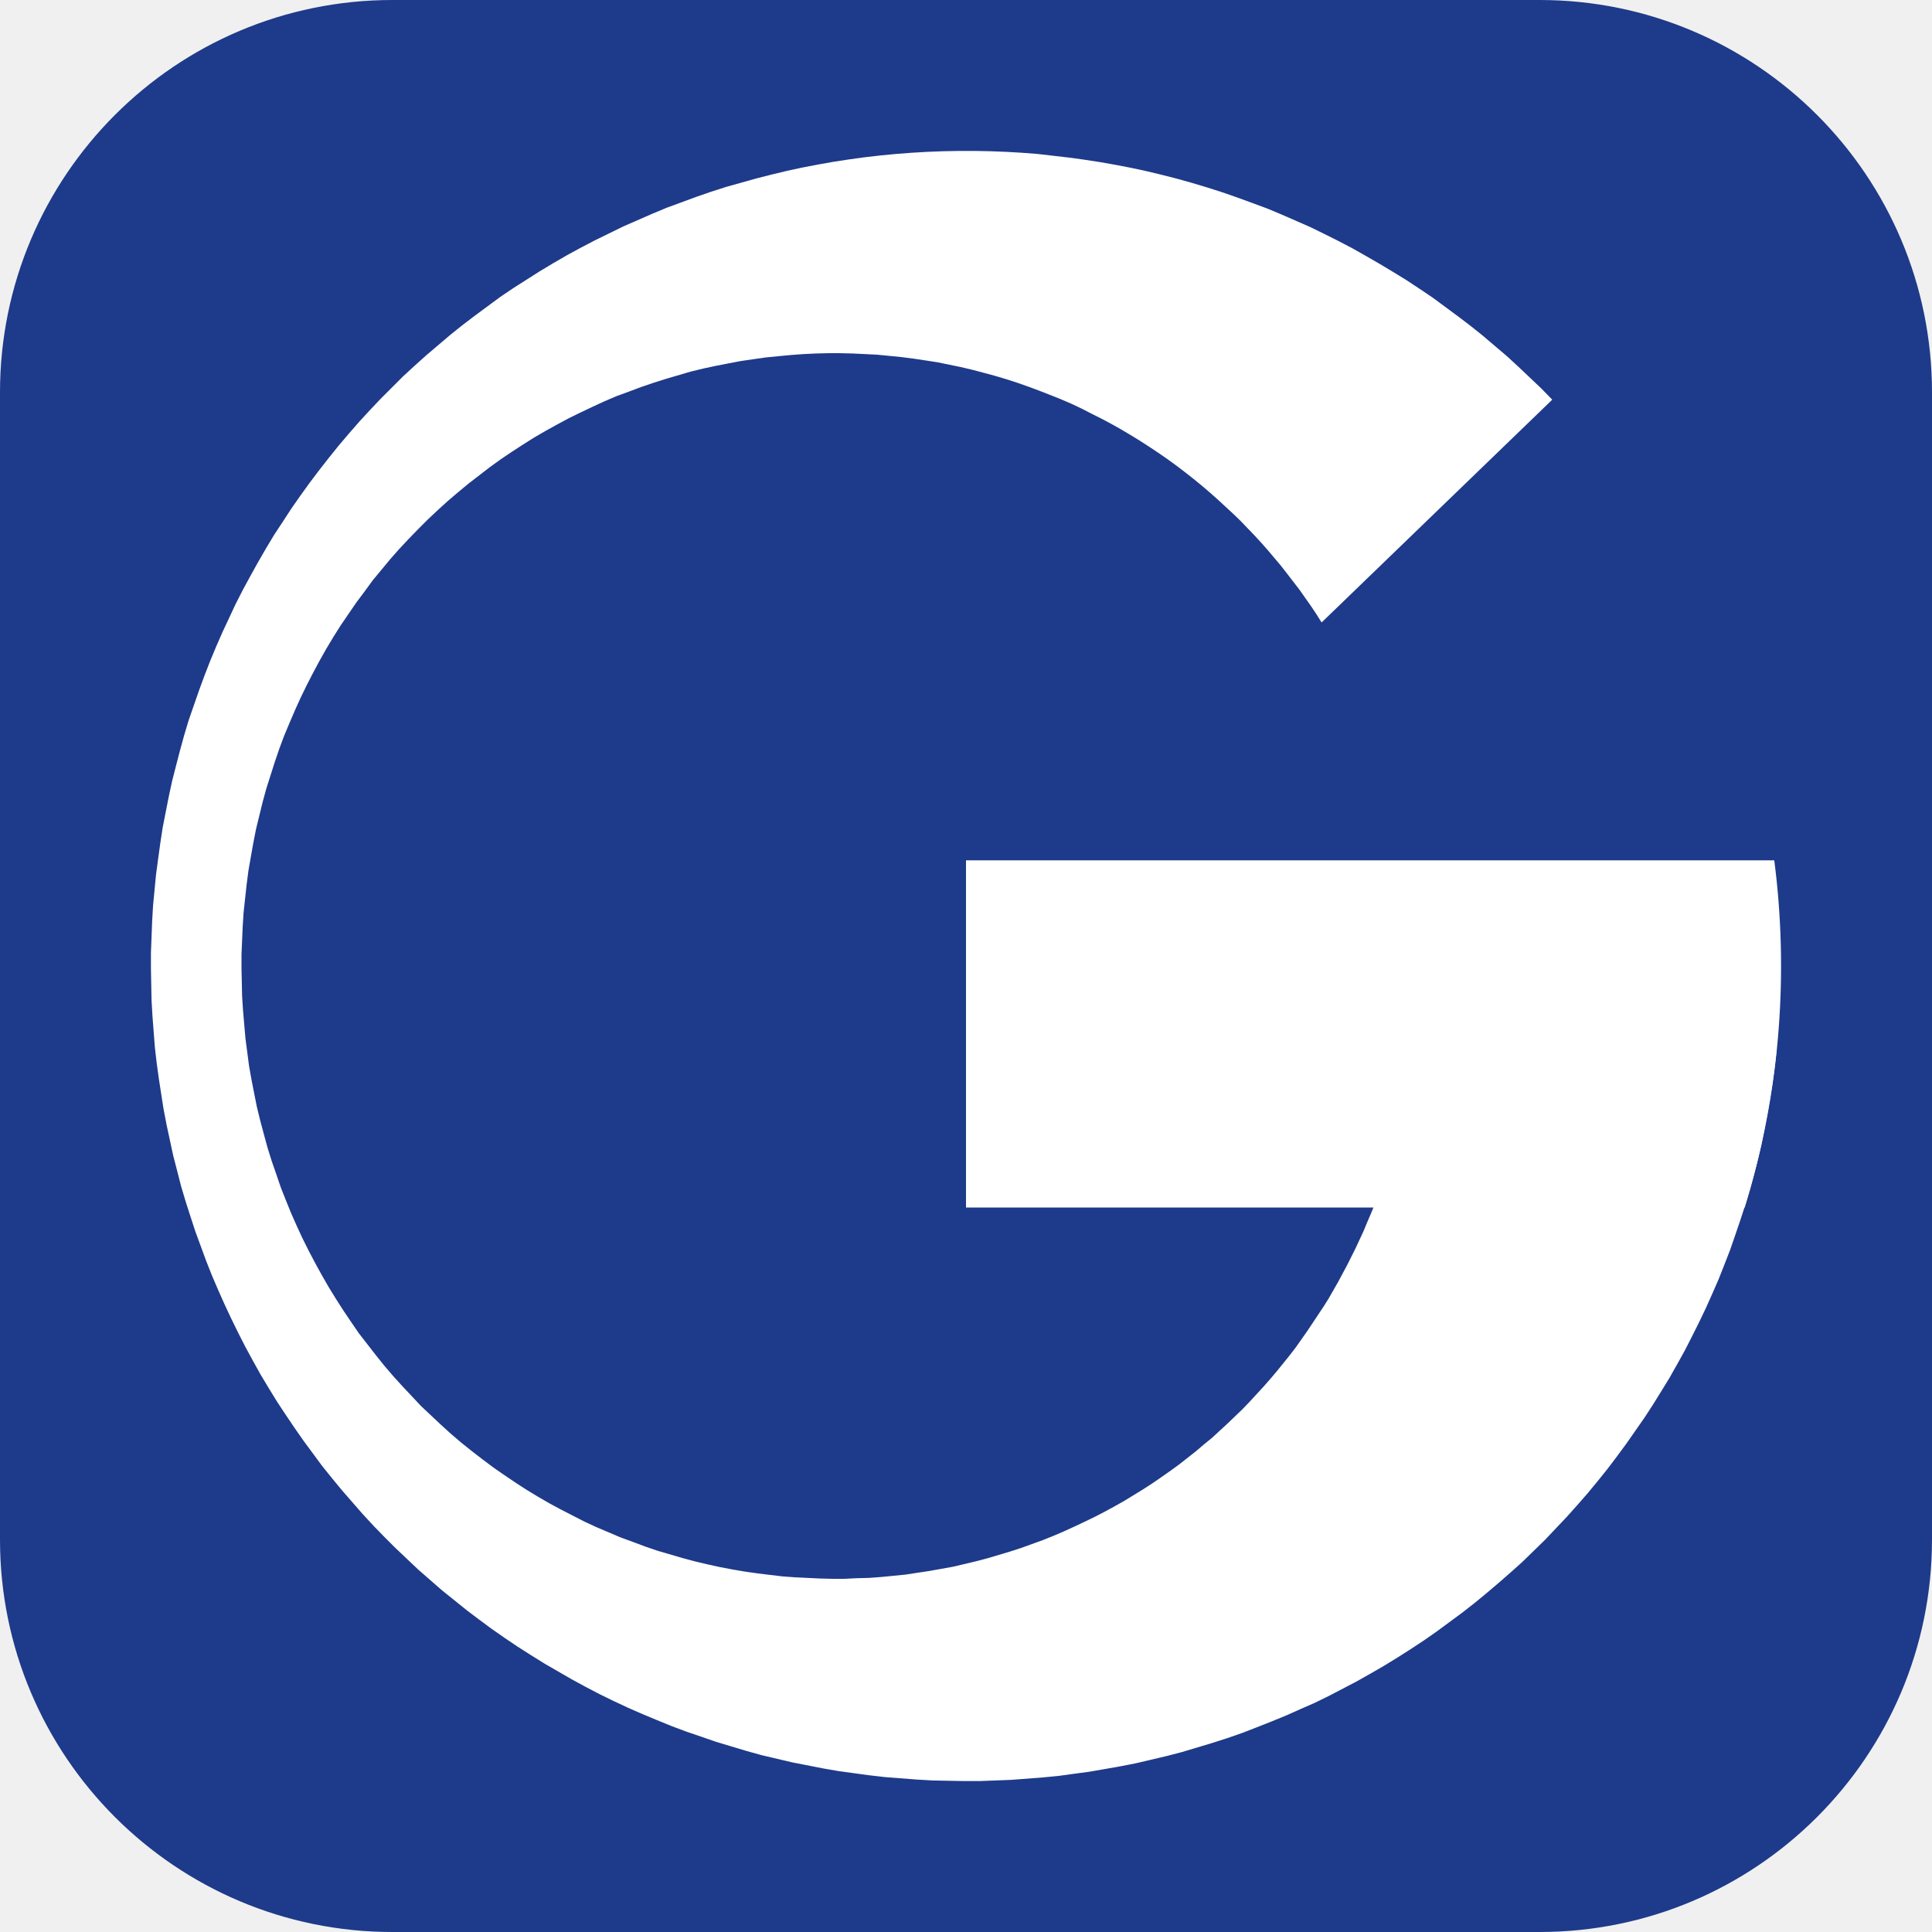
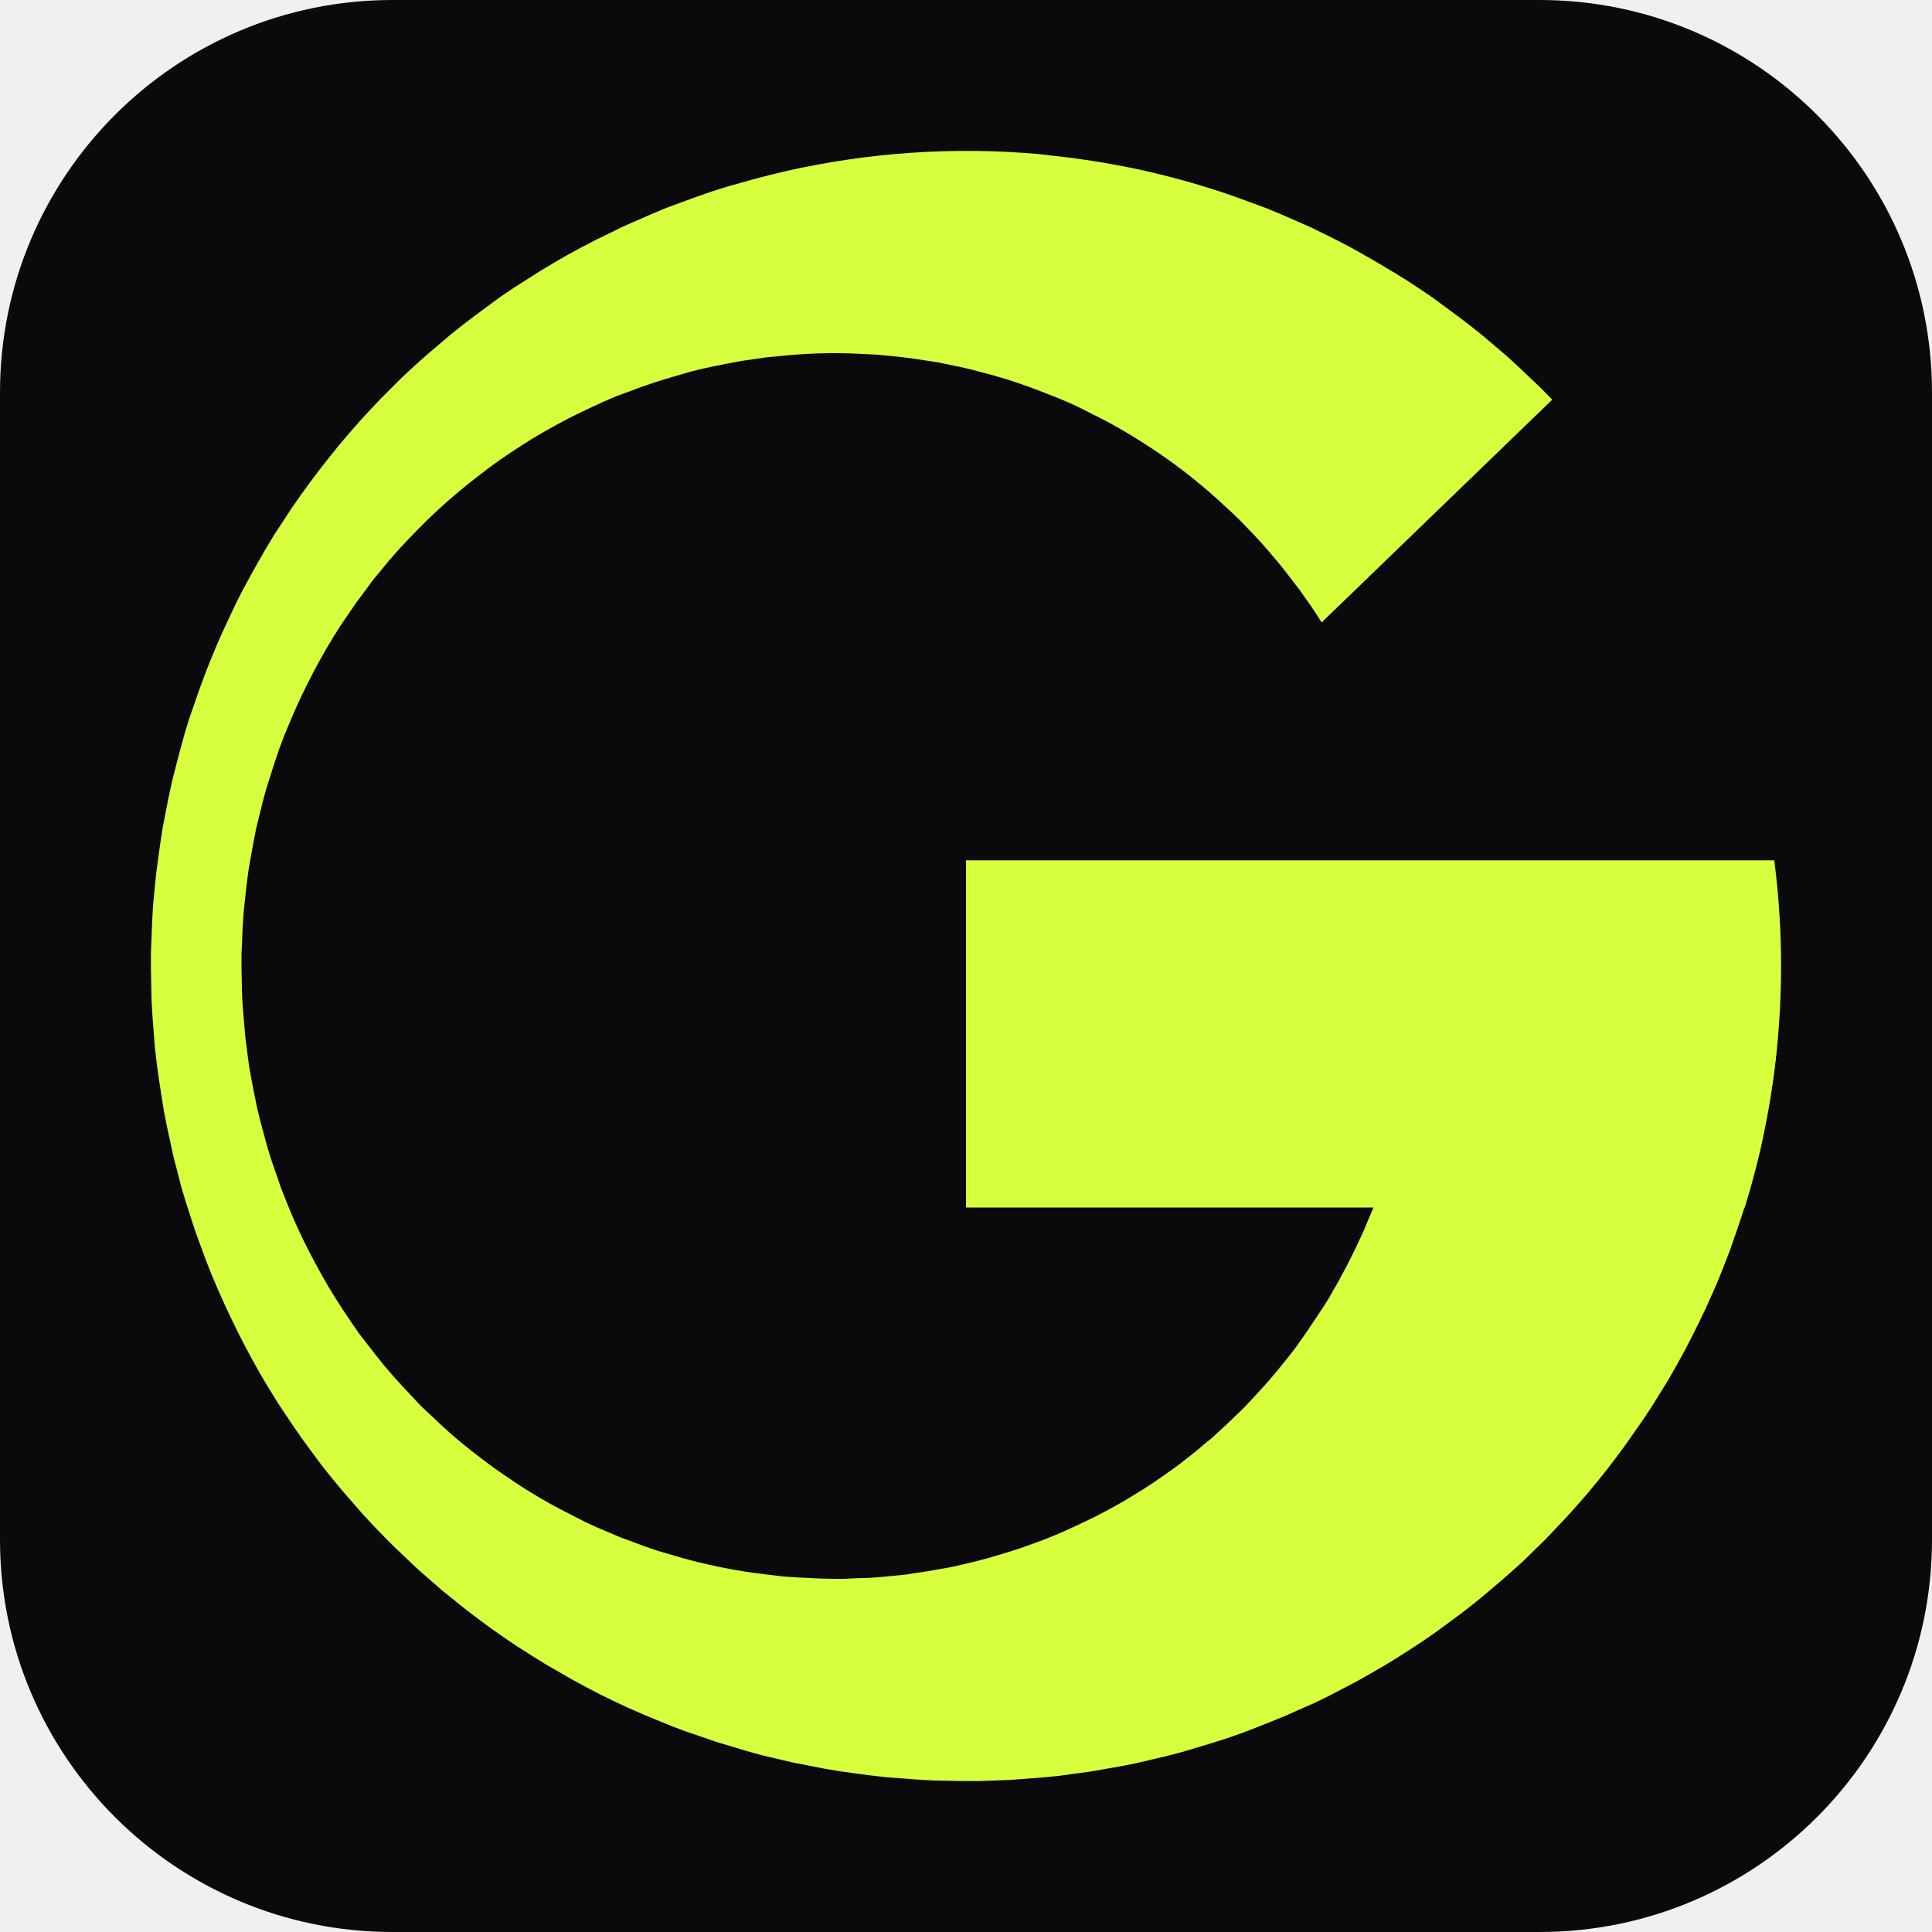
<svg xmlns="http://www.w3.org/2000/svg" viewBox="0 0 64 64" role="img" aria-label="Generativ">
-   <rect width="64" height="64" rx="13" fill="#1e3a8a" />
+   <rect width="64" height="64" rx="13" fill="#0A0A0C" />
  <defs>
    <clipPath id="gdisc">
      <circle cx="32.0" cy="32.0" r="27.0" />
    </clipPath>
  </defs>
-   <path d="M 51.42 13.24 L 51.06 12.87 L 50.68 12.51 L 50.30 12.15 L 49.92 11.80 L 49.52 11.46 L 49.12 11.12 L 48.72 10.80 L 48.30 10.48 L 47.88 10.17 L 47.46 9.86 L 47.03 9.57 L 46.59 9.28 L 46.15 9.01 L 45.70 8.74 L 45.25 8.48 L 44.79 8.22 L 44.33 7.98 L 43.87 7.75 L 43.40 7.52 L 42.92 7.31 L 42.44 7.10 L 41.96 6.90 L 41.47 6.72 L 40.98 6.54 L 40.49 6.37 L 39.99 6.21 L 39.49 6.06 L 38.99 5.92 L 38.48 5.79 L 37.98 5.67 L 37.47 5.56 L 36.95 5.46 L 36.44 5.37 L 35.92 5.29 L 35.41 5.22 L 34.89 5.16 L 34.37 5.10 L 33.85 5.06 L 33.33 5.03 L 32.81 5.01 L 32.29 5.00 L 31.76 5.00 L 31.24 5.01 L 30.72 5.03 L 30.20 5.06 L 29.68 5.10 L 29.16 5.15 L 28.64 5.21 L 28.13 5.28 L 27.61 5.36 L 27.10 5.45 L 26.58 5.55 L 26.07 5.66 L 25.57 5.78 L 25.06 5.91 L 24.56 6.05 L 24.06 6.19 L 23.56 6.35 L 23.07 6.52 L 22.58 6.70 L 22.09 6.88 L 21.61 7.08 L 21.13 7.29 L 20.65 7.50 L 20.18 7.73 L 19.71 7.96 L 19.25 8.20 L 18.79 8.45 L 18.34 8.71 L 17.89 8.98 L 17.45 9.26 L 17.01 9.54 L 16.58 9.83 L 16.16 10.14 L 15.74 10.45 L 15.32 10.77 L 14.92 11.09 L 14.52 11.43 L 14.12 11.77 L 13.73 12.12 L 13.35 12.47 L 12.98 12.84 L 12.61 13.21 L 12.25 13.59 L 11.90 13.97 L 11.56 14.36 L 11.22 14.76 L 10.89 15.17 L 10.57 15.58 L 10.26 15.99 L 9.95 16.42 L 9.65 16.85 L 9.37 17.28 L 9.08 17.72 L 8.81 18.17 L 8.55 18.62 L 8.30 19.07 L 8.05 19.53 L 7.81 20.00 L 7.59 20.47 L 7.37 20.94 L 7.16 21.42 L 6.96 21.90 L 6.77 22.39 L 6.59 22.88 L 6.42 23.37 L 6.25 23.86 L 6.10 24.36 L 5.96 24.87 L 5.83 25.37 L 5.70 25.88 L 5.59 26.39 L 5.49 26.90 L 5.39 27.41 L 5.31 27.93 L 5.24 28.44 L 5.17 28.96 L 5.12 29.48 L 5.07 30.00 L 5.04 30.52 L 5.02 31.04 L 5.00 31.56 L 5.00 32.08 L 5.01 32.61 L 5.02 33.13 L 5.05 33.65 L 5.09 34.17 L 5.13 34.69 L 5.19 35.21 L 5.26 35.72 L 5.34 36.24 L 5.42 36.75 L 5.52 37.27 L 5.63 37.78 L 5.74 38.29 L 5.87 38.79 L 6.00 39.30 L 6.15 39.80 L 6.31 40.30 L 6.47 40.79 L 6.65 41.28 L 6.83 41.77 L 7.02 42.25 L 7.23 42.74 L 7.44 43.21 L 7.66 43.68 L 7.89 44.15 L 8.13 44.62 L 8.38 45.08 L 8.63 45.53 L 8.90 45.98 L 9.17 46.42 L 9.46 46.86 L 9.75 47.29 L 10.05 47.72 L 10.36 48.14 L 10.67 48.56 L 11.00 48.97 L 11.33 49.37 L 11.67 49.76 L 12.01 50.15 L 12.37 50.54 L 12.73 50.91 L 13.10 51.28 L 13.48 51.64 L 13.86 52.00 L 14.25 52.34 L 14.64 52.68 L 15.05 53.01 L 15.46 53.34 L 15.87 53.65 L 16.29 53.96 L 16.72 54.26 L 17.15 54.55 L 17.59 54.83 L 18.04 55.11 L 18.49 55.37 L 18.94 55.63 L 19.40 55.88 L 19.86 56.12 L 20.33 56.35 L 20.80 56.57 L 21.28 56.78 L 21.76 56.98 L 22.25 57.18 L 22.73 57.36 L 23.23 57.53 L 23.72 57.70 L 24.22 57.85 L 24.72 58.00 L 25.22 58.14 L 25.73 58.26 L 26.24 58.38 L 26.75 58.48 L 27.26 58.58 L 27.78 58.67 L 28.29 58.74 L 28.81 58.81 L 29.33 58.87 L 29.85 58.91 L 30.37 58.95 L 30.89 58.98 L 31.41 58.99 L 31.93 59.00 L 32.45 59.00 L 32.98 58.98 L 33.50 58.96 L 34.02 58.92 L 34.54 58.88 L 35.06 58.83 L 35.57 58.76 L 36.09 58.69 L 36.61 58.60 L 37.12 58.51 L 37.63 58.41 L 38.14 58.29 L 38.65 58.17 L 39.15 58.04 L 39.65 57.89 L 40.15 57.74 L 40.65 57.58 L 41.14 57.41 L 41.63 57.22 L 42.11 57.03 L 42.60 56.83 L 43.07 56.62 L 43.55 56.41 L 44.02 56.18 L 44.48 55.94 L 44.94 55.70 L 45.40 55.44 L 45.85 55.18 L 46.29 54.91 L 46.73 54.63 L 47.17 54.34 L 47.60 54.04 L 48.02 53.73 L 48.44 53.42 L 48.85 53.10 L 49.25 52.77 L 49.65 52.43 L 50.04 52.09 L 50.43 51.74 L 50.80 51.38 L 51.18 51.01 L 51.54 50.63 L 51.90 50.25 L 52.24 49.87 L 52.59 49.47 L 52.92 49.07 L 53.25 48.66 L 53.56 48.25 L 53.87 47.83 L 54.17 47.40 L 54.47 46.97 L 54.75 46.54 L 55.03 46.09 L 55.30 45.65 L 55.56 45.19 L 55.81 44.74 L 56.05 44.27 L 56.28 43.81 L 56.51 43.33 L 56.72 42.86 L 56.93 42.38 L 57.12 41.90 L 57.31 41.41 L 57.48 40.92 L 57.65 40.42 L 57.81 39.93 L 57.96 39.43 L 58.10 38.92 L 58.23 38.42 L 58.35 37.91 L 58.45 37.40 L 58.55 36.89 L 58.64 36.37 L 58.72 35.86 L 58.79 35.34 L 58.85 34.82 L 46.94 33.57 L 46.92 33.86 L 46.90 34.15 L 46.87 34.44 L 46.83 34.73 L 46.79 35.02 L 46.75 35.31 L 46.71 35.60 L 46.66 35.89 L 46.60 36.18 L 46.55 36.47 L 46.49 36.76 L 46.42 37.05 L 46.35 37.33 L 46.28 37.62 L 46.20 37.91 L 46.12 38.20 L 46.03 38.49 L 45.94 38.78 L 45.84 39.06 L 45.74 39.35 L 45.64 39.64 L 45.53 39.92 L 45.41 40.21 L 45.29 40.49 L 45.17 40.78 L 45.04 41.06 L 44.91 41.34 L 44.77 41.62 L 44.63 41.90 L 44.48 42.18 L 44.33 42.46 L 44.17 42.74 L 44.01 43.02 L 43.84 43.29 L 43.66 43.56 L 43.48 43.83 L 43.30 44.10 L 43.11 44.37 L 42.92 44.64 L 42.72 44.90 L 42.51 45.16 L 42.30 45.42 L 42.08 45.68 L 41.86 45.93 L 41.63 46.18 L 41.40 46.43 L 41.16 46.68 L 40.91 46.92 L 40.66 47.16 L 40.41 47.39 L 40.15 47.63 L 39.88 47.85 L 39.61 48.08 L 39.33 48.30 L 39.05 48.52 L 38.76 48.73 L 38.46 48.94 L 38.17 49.14 L 37.86 49.34 L 37.55 49.53 L 37.24 49.72 L 36.92 49.90 L 36.59 50.08 L 36.26 50.25 L 35.93 50.41 L 35.59 50.57 L 35.24 50.73 L 34.89 50.88 L 34.54 51.02 L 34.18 51.15 L 33.82 51.28 L 33.45 51.40 L 33.08 51.51 L 32.71 51.62 L 32.33 51.72 L 31.95 51.81 L 31.57 51.90 L 31.18 51.97 L 30.79 52.04 L 30.39 52.10 L 30.00 52.16 L 29.60 52.20 L 29.19 52.24 L 28.79 52.27 L 28.38 52.28 L 27.98 52.30 L 27.57 52.30 L 27.16 52.29 L 26.74 52.27 L 26.33 52.25 L 25.92 52.22 L 25.50 52.17 L 25.09 52.12 L 24.67 52.06 L 24.26 51.99 L 23.84 51.91 L 23.43 51.82 L 23.01 51.72 L 22.60 51.61 L 22.19 51.49 L 21.78 51.37 L 21.37 51.23 L 20.97 51.08 L 20.56 50.93 L 20.16 50.76 L 19.76 50.59 L 19.37 50.41 L 18.98 50.21 L 18.59 50.01 L 18.20 49.80 L 17.82 49.58 L 17.44 49.35 L 17.07 49.11 L 16.70 48.86 L 16.34 48.61 L 15.98 48.34 L 15.63 48.07 L 15.28 47.79 L 14.94 47.50 L 14.61 47.20 L 14.28 46.89 L 13.95 46.58 L 13.64 46.25 L 13.33 45.92 L 13.03 45.59 L 12.73 45.24 L 12.45 44.89 L 12.17 44.53 L 11.89 44.17 L 11.63 43.79 L 11.38 43.42 L 11.13 43.03 L 10.89 42.64 L 10.66 42.24 L 10.44 41.84 L 10.23 41.44 L 10.02 41.02 L 9.83 40.61 L 9.64 40.18 L 9.47 39.76 L 9.30 39.33 L 9.15 38.89 L 9.00 38.46 L 8.86 38.01 L 8.74 37.57 L 8.62 37.12 L 8.51 36.67 L 8.42 36.22 L 8.33 35.76 L 8.25 35.31 L 8.19 34.85 L 8.13 34.39 L 8.09 33.93 L 8.05 33.46 L 8.02 33.00 L 8.01 32.54 L 8.00 32.07 L 8.00 31.61 L 8.02 31.15 L 8.04 30.68 L 8.07 30.22 L 8.12 29.76 L 8.17 29.30 L 8.23 28.84 L 8.31 28.38 L 8.39 27.93 L 8.48 27.47 L 8.59 27.02 L 8.70 26.57 L 8.82 26.13 L 8.96 25.69 L 9.10 25.25 L 9.25 24.81 L 9.41 24.38 L 9.59 23.95 L 9.77 23.53 L 9.96 23.11 L 10.16 22.70 L 10.37 22.29 L 10.59 21.88 L 10.81 21.49 L 11.05 21.09 L 11.29 20.71 L 11.55 20.33 L 11.81 19.95 L 12.08 19.59 L 12.35 19.22 L 12.64 18.87 L 12.93 18.52 L 13.23 18.18 L 13.54 17.85 L 13.85 17.53 L 14.17 17.21 L 14.50 16.90 L 14.83 16.60 L 15.17 16.31 L 15.52 16.02 L 15.87 15.75 L 16.22 15.48 L 16.58 15.22 L 16.95 14.97 L 17.32 14.73 L 17.70 14.49 L 18.08 14.27 L 18.46 14.06 L 18.85 13.85 L 19.24 13.66 L 19.64 13.47 L 20.03 13.29 L 20.43 13.12 L 20.84 12.97 L 21.24 12.82 L 21.65 12.68 L 22.06 12.55 L 22.47 12.43 L 22.88 12.31 L 23.29 12.21 L 23.71 12.12 L 24.12 12.04 L 24.54 11.96 L 24.95 11.90 L 25.37 11.84 L 25.78 11.80 L 26.20 11.76 L 26.61 11.73 L 27.02 11.71 L 27.43 11.70 L 27.84 11.70 L 28.25 11.71 L 28.66 11.73 L 29.06 11.75 L 29.47 11.79 L 29.87 11.83 L 30.26 11.88 L 30.66 11.94 L 31.05 12.00 L 31.44 12.08 L 31.83 12.16 L 32.21 12.25 L 32.59 12.35 L 32.96 12.45 L 33.33 12.56 L 33.70 12.68 L 34.07 12.81 L 34.42 12.94 L 34.78 13.08 L 35.13 13.22 L 35.48 13.37 L 35.82 13.53 L 36.15 13.70 L 36.49 13.87 L 36.81 14.04 L 37.13 14.22 L 37.45 14.41 L 37.76 14.60 L 38.07 14.80 L 38.37 15.00 L 38.66 15.20 L 38.95 15.41 L 39.24 15.63 L 39.52 15.85 L 39.79 16.07 L 40.06 16.30 L 40.32 16.53 L 40.58 16.77 L 40.83 17.00 L 41.08 17.24 L 41.32 17.49 L 41.56 17.74 L 41.79 17.99 L 42.01 18.24 L 42.23 18.50 L 42.44 18.75 L 42.65 19.02 L 42.85 19.28 L 43.05 19.54 L 43.24 19.81 L 43.43 20.08 L 43.61 20.35 L 43.78 20.62 Z" fill="#ffffff" />
-   <path d="M 32.00 28.50 H 59.00 V 40.00 H 32.00 Z" fill="#ffffff" clip-path="url(#gdisc)" />
+   <path d="M 51.42 13.24 L 51.06 12.87 L 50.68 12.51 L 50.30 12.15 L 49.92 11.80 L 49.52 11.46 L 49.12 11.12 L 48.72 10.80 L 48.30 10.48 L 47.88 10.17 L 47.46 9.86 L 47.03 9.57 L 46.59 9.28 L 46.15 9.01 L 45.70 8.74 L 45.25 8.48 L 44.79 8.22 L 44.33 7.98 L 43.87 7.75 L 43.40 7.52 L 42.92 7.31 L 42.44 7.10 L 41.96 6.90 L 41.47 6.72 L 40.98 6.54 L 40.49 6.37 L 39.99 6.21 L 39.49 6.06 L 38.99 5.92 L 38.48 5.79 L 37.98 5.67 L 37.47 5.56 L 36.95 5.46 L 36.44 5.37 L 35.92 5.29 L 35.41 5.22 L 34.89 5.16 L 34.37 5.10 L 33.85 5.06 L 33.33 5.03 L 32.81 5.01 L 32.29 5.00 L 31.76 5.00 L 31.24 5.01 L 30.72 5.03 L 30.20 5.06 L 29.68 5.10 L 29.16 5.15 L 28.64 5.21 L 28.13 5.28 L 27.61 5.36 L 27.10 5.45 L 26.58 5.55 L 26.07 5.66 L 25.57 5.78 L 25.06 5.91 L 24.56 6.05 L 24.06 6.19 L 23.56 6.35 L 23.07 6.52 L 22.58 6.70 L 22.09 6.88 L 21.61 7.08 L 21.13 7.29 L 20.65 7.50 L 20.18 7.73 L 19.71 7.96 L 19.25 8.20 L 18.79 8.45 L 18.34 8.71 L 17.89 8.98 L 17.45 9.26 L 17.01 9.54 L 16.58 9.83 L 16.16 10.14 L 15.74 10.45 L 15.32 10.77 L 14.92 11.09 L 14.52 11.43 L 14.12 11.77 L 13.73 12.12 L 13.35 12.47 L 12.98 12.84 L 12.61 13.21 L 12.25 13.59 L 11.90 13.97 L 11.56 14.36 L 11.22 14.76 L 10.89 15.17 L 10.57 15.58 L 10.26 15.99 L 9.95 16.42 L 9.65 16.85 L 9.37 17.28 L 9.08 17.72 L 8.81 18.17 L 8.55 18.62 L 8.30 19.07 L 8.05 19.53 L 7.81 20.00 L 7.59 20.47 L 7.37 20.94 L 7.16 21.42 L 6.96 21.90 L 6.77 22.39 L 6.59 22.88 L 6.42 23.37 L 6.25 23.86 L 6.10 24.36 L 5.96 24.87 L 5.83 25.37 L 5.70 25.88 L 5.59 26.39 L 5.49 26.90 L 5.39 27.41 L 5.31 27.93 L 5.24 28.44 L 5.17 28.96 L 5.12 29.48 L 5.07 30.00 L 5.04 30.52 L 5.02 31.04 L 5.00 31.56 L 5.00 32.08 L 5.01 32.61 L 5.02 33.13 L 5.05 33.65 L 5.09 34.17 L 5.13 34.69 L 5.19 35.21 L 5.26 35.72 L 5.34 36.24 L 5.42 36.75 L 5.52 37.27 L 5.63 37.78 L 5.74 38.29 L 5.87 38.79 L 6.00 39.30 L 6.15 39.80 L 6.31 40.30 L 6.47 40.79 L 6.65 41.28 L 6.83 41.77 L 7.02 42.25 L 7.23 42.74 L 7.44 43.21 L 7.66 43.68 L 7.89 44.15 L 8.13 44.62 L 8.38 45.08 L 8.63 45.53 L 8.90 45.98 L 9.17 46.42 L 9.46 46.86 L 9.75 47.29 L 10.05 47.72 L 10.36 48.14 L 10.67 48.56 L 11.00 48.97 L 11.33 49.37 L 11.67 49.76 L 12.01 50.15 L 12.37 50.54 L 12.73 50.91 L 13.10 51.28 L 13.48 51.64 L 13.86 52.00 L 14.25 52.34 L 14.64 52.68 L 15.05 53.01 L 15.46 53.34 L 15.87 53.65 L 16.29 53.96 L 16.72 54.26 L 17.15 54.55 L 17.59 54.83 L 18.04 55.11 L 18.49 55.37 L 18.94 55.63 L 19.40 55.88 L 19.86 56.12 L 20.33 56.35 L 20.80 56.57 L 21.28 56.78 L 21.76 56.98 L 22.25 57.18 L 22.73 57.36 L 23.23 57.53 L 23.72 57.70 L 24.22 57.85 L 24.72 58.00 L 25.22 58.14 L 25.73 58.26 L 26.24 58.38 L 26.75 58.48 L 27.26 58.58 L 27.78 58.67 L 28.29 58.74 L 28.81 58.81 L 29.33 58.87 L 29.85 58.91 L 30.37 58.95 L 30.89 58.98 L 31.41 58.99 L 31.93 59.00 L 32.45 59.00 L 32.98 58.98 L 33.50 58.96 L 34.02 58.92 L 34.54 58.88 L 35.06 58.83 L 35.57 58.76 L 36.09 58.69 L 36.61 58.60 L 37.12 58.51 L 37.63 58.41 L 38.14 58.29 L 38.65 58.17 L 39.15 58.04 L 39.65 57.89 L 40.15 57.74 L 40.65 57.58 L 41.14 57.41 L 41.63 57.22 L 42.11 57.03 L 42.60 56.83 L 43.07 56.62 L 43.55 56.41 L 44.02 56.18 L 44.48 55.94 L 44.94 55.70 L 45.40 55.44 L 45.85 55.18 L 46.29 54.91 L 46.73 54.63 L 47.17 54.34 L 47.60 54.04 L 48.02 53.73 L 48.44 53.42 L 48.85 53.10 L 49.25 52.77 L 49.65 52.43 L 50.04 52.09 L 50.43 51.74 L 50.80 51.38 L 51.18 51.01 L 51.54 50.63 L 51.90 50.25 L 52.24 49.87 L 52.59 49.47 L 52.92 49.07 L 53.25 48.66 L 53.56 48.25 L 53.87 47.83 L 54.17 47.40 L 54.47 46.97 L 54.75 46.54 L 55.03 46.09 L 55.30 45.65 L 55.56 45.19 L 55.81 44.74 L 56.05 44.27 L 56.28 43.81 L 56.51 43.33 L 56.72 42.86 L 56.93 42.38 L 57.12 41.90 L 57.31 41.41 L 57.48 40.92 L 57.65 40.42 L 57.81 39.93 L 57.96 39.43 L 58.10 38.92 L 58.23 38.42 L 58.35 37.91 L 58.45 37.40 L 58.55 36.89 L 58.64 36.37 L 58.72 35.86 L 58.79 35.34 L 58.85 34.82 L 46.94 33.57 L 46.92 33.86 L 46.90 34.15 L 46.87 34.44 L 46.83 34.73 L 46.79 35.02 L 46.75 35.31 L 46.71 35.60 L 46.66 35.89 L 46.60 36.18 L 46.55 36.47 L 46.49 36.76 L 46.42 37.05 L 46.35 37.33 L 46.28 37.62 L 46.20 37.91 L 46.12 38.20 L 46.03 38.49 L 45.94 38.78 L 45.84 39.06 L 45.74 39.35 L 45.64 39.64 L 45.53 39.92 L 45.41 40.21 L 45.29 40.49 L 45.17 40.78 L 45.04 41.06 L 44.91 41.34 L 44.77 41.62 L 44.63 41.90 L 44.48 42.18 L 44.33 42.46 L 44.17 42.74 L 44.01 43.02 L 43.84 43.29 L 43.66 43.56 L 43.48 43.83 L 43.30 44.10 L 43.11 44.37 L 42.92 44.64 L 42.72 44.90 L 42.51 45.16 L 42.30 45.42 L 42.08 45.68 L 41.86 45.93 L 41.63 46.18 L 41.40 46.43 L 41.16 46.68 L 40.91 46.92 L 40.66 47.16 L 40.41 47.39 L 40.15 47.63 L 39.88 47.85 L 39.61 48.08 L 39.33 48.30 L 39.05 48.52 L 38.76 48.73 L 38.46 48.94 L 38.17 49.14 L 37.86 49.34 L 37.55 49.53 L 37.24 49.72 L 36.92 49.90 L 36.59 50.08 L 36.26 50.25 L 35.93 50.41 L 35.59 50.57 L 35.24 50.73 L 34.89 50.88 L 34.54 51.02 L 34.18 51.15 L 33.82 51.28 L 33.45 51.40 L 33.08 51.51 L 32.71 51.62 L 32.33 51.72 L 31.95 51.81 L 31.57 51.90 L 31.18 51.97 L 30.79 52.04 L 30.39 52.10 L 30.00 52.16 L 29.60 52.20 L 29.19 52.24 L 28.79 52.27 L 28.38 52.28 L 27.98 52.30 L 27.57 52.30 L 27.16 52.29 L 26.74 52.27 L 26.33 52.25 L 25.92 52.22 L 25.50 52.17 L 25.09 52.12 L 24.67 52.06 L 24.26 51.99 L 23.84 51.91 L 23.43 51.82 L 23.01 51.72 L 22.60 51.61 L 22.19 51.49 L 21.78 51.37 L 21.37 51.23 L 20.97 51.08 L 20.56 50.93 L 20.16 50.76 L 19.76 50.59 L 19.37 50.41 L 18.98 50.21 L 18.59 50.01 L 18.20 49.80 L 17.82 49.58 L 17.44 49.35 L 17.07 49.11 L 16.70 48.86 L 16.34 48.61 L 15.98 48.34 L 15.63 48.07 L 15.28 47.79 L 14.94 47.50 L 14.61 47.20 L 14.28 46.89 L 13.95 46.58 L 13.64 46.25 L 13.33 45.92 L 13.03 45.59 L 12.73 45.24 L 12.45 44.89 L 12.17 44.53 L 11.89 44.17 L 11.63 43.79 L 11.38 43.42 L 11.13 43.03 L 10.89 42.64 L 10.66 42.24 L 10.44 41.84 L 10.23 41.44 L 10.02 41.02 L 9.83 40.61 L 9.64 40.18 L 9.47 39.76 L 9.30 39.33 L 9.15 38.89 L 9.00 38.46 L 8.86 38.01 L 8.74 37.57 L 8.62 37.12 L 8.51 36.67 L 8.42 36.22 L 8.33 35.76 L 8.25 35.31 L 8.19 34.85 L 8.13 34.39 L 8.09 33.93 L 8.05 33.46 L 8.02 33.00 L 8.01 32.54 L 8.00 32.07 L 8.00 31.61 L 8.02 31.15 L 8.04 30.68 L 8.07 30.22 L 8.12 29.76 L 8.17 29.30 L 8.23 28.84 L 8.31 28.38 L 8.39 27.93 L 8.48 27.47 L 8.59 27.02 L 8.70 26.57 L 8.82 26.13 L 8.96 25.69 L 9.10 25.25 L 9.25 24.81 L 9.41 24.38 L 9.59 23.95 L 9.77 23.53 L 9.96 23.11 L 10.16 22.70 L 10.37 22.29 L 10.59 21.88 L 10.81 21.49 L 11.05 21.09 L 11.29 20.71 L 11.55 20.33 L 11.81 19.95 L 12.08 19.59 L 12.35 19.22 L 12.64 18.87 L 12.93 18.52 L 13.23 18.18 L 13.54 17.85 L 13.85 17.53 L 14.17 17.21 L 14.50 16.90 L 14.83 16.60 L 15.17 16.31 L 15.52 16.02 L 15.87 15.75 L 16.22 15.48 L 16.58 15.22 L 16.95 14.97 L 17.32 14.73 L 17.70 14.49 L 18.08 14.27 L 18.46 14.06 L 18.85 13.85 L 19.24 13.66 L 19.64 13.47 L 20.03 13.29 L 20.43 13.12 L 20.84 12.97 L 21.24 12.82 L 21.65 12.68 L 22.06 12.55 L 22.47 12.43 L 22.88 12.31 L 23.29 12.21 L 23.71 12.12 L 24.12 12.04 L 24.54 11.96 L 24.95 11.90 L 25.37 11.84 L 25.78 11.80 L 26.20 11.76 L 26.61 11.73 L 27.02 11.71 L 27.43 11.70 L 27.84 11.70 L 28.25 11.71 L 28.66 11.73 L 29.06 11.75 L 29.47 11.79 L 29.87 11.83 L 30.26 11.88 L 30.66 11.94 L 31.05 12.00 L 31.44 12.08 L 31.83 12.16 L 32.21 12.25 L 32.59 12.35 L 32.96 12.45 L 33.33 12.56 L 33.70 12.68 L 34.07 12.81 L 34.42 12.94 L 34.78 13.08 L 35.13 13.22 L 35.48 13.37 L 35.82 13.53 L 36.15 13.70 L 36.49 13.87 L 36.81 14.04 L 37.13 14.22 L 37.45 14.41 L 37.76 14.60 L 38.07 14.80 L 38.37 15.00 L 38.66 15.20 L 38.95 15.41 L 39.24 15.63 L 39.52 15.85 L 39.79 16.07 L 40.06 16.30 L 40.32 16.53 L 40.58 16.77 L 40.83 17.00 L 41.08 17.24 L 41.32 17.49 L 41.56 17.74 L 41.79 17.99 L 42.01 18.24 L 42.23 18.50 L 42.44 18.75 L 42.65 19.02 L 42.85 19.28 L 43.05 19.54 L 43.24 19.81 L 43.43 20.08 L 43.61 20.35 L 43.78 20.62 Z" fill="#D6FF3E" />
+   <path d="M 32.00 28.50 H 59.00 V 40.00 H 32.00 Z" fill="#D6FF3E" clip-path="url(#gdisc)" />
</svg>
